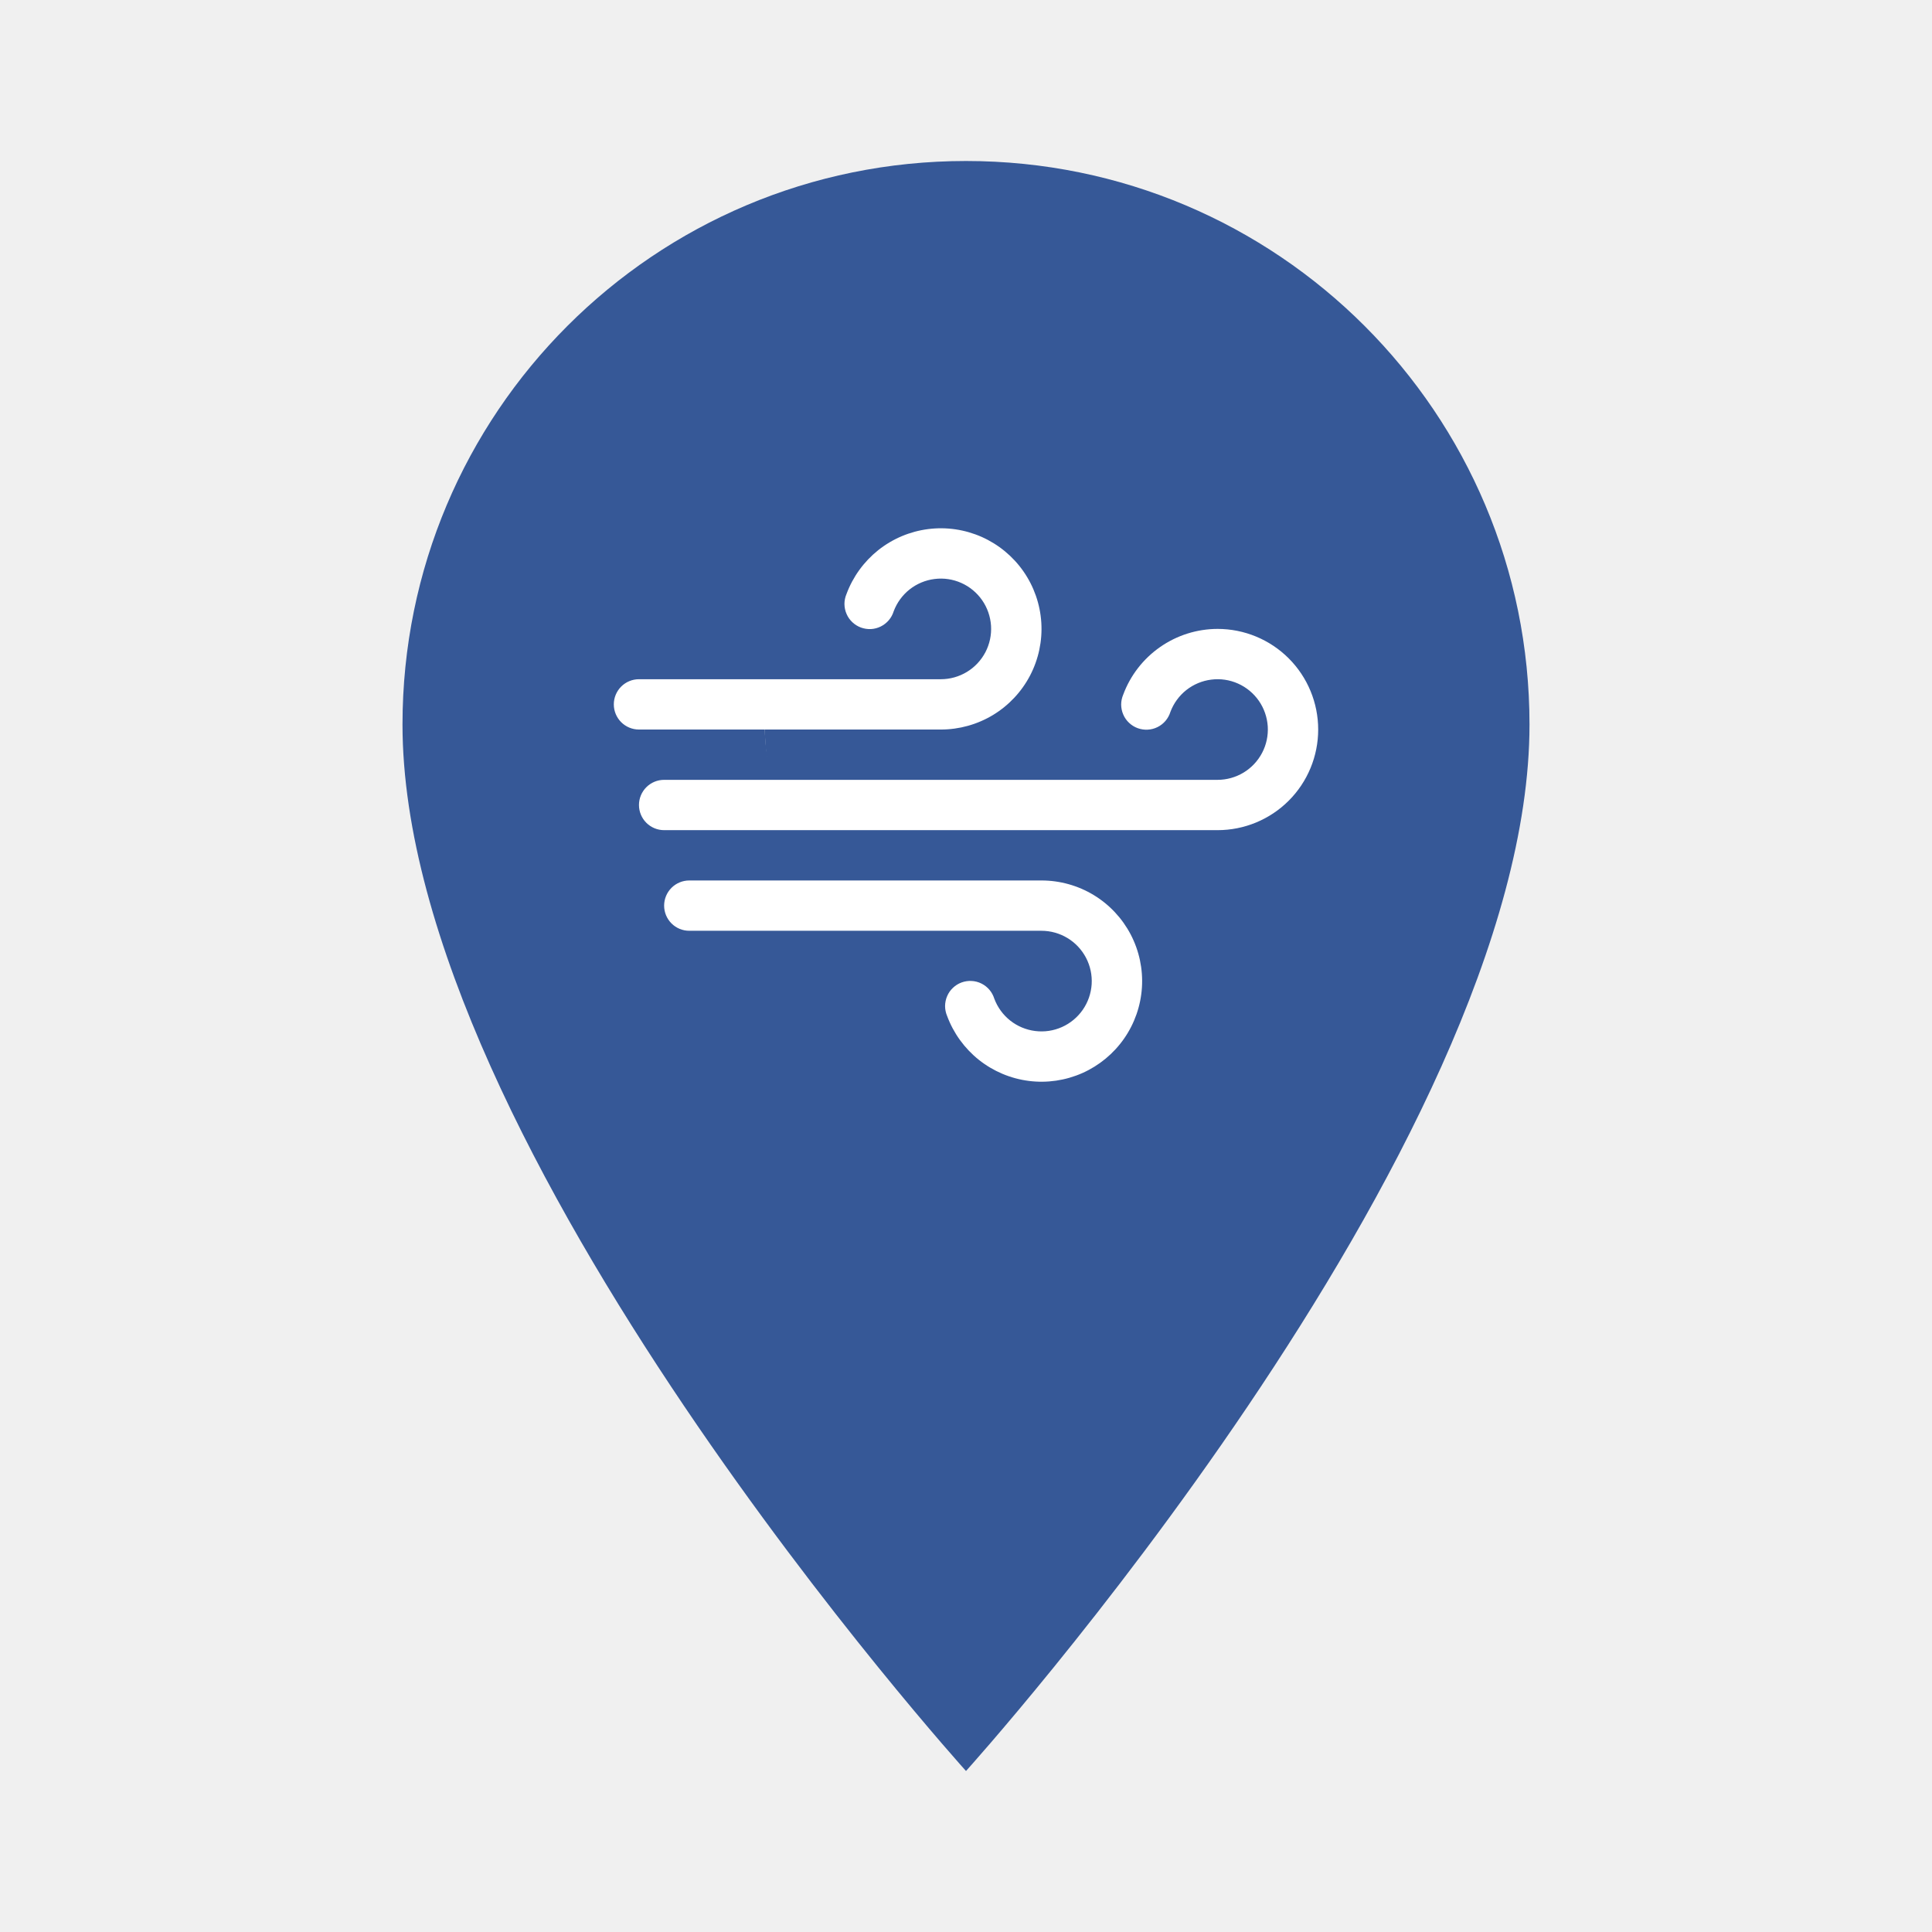
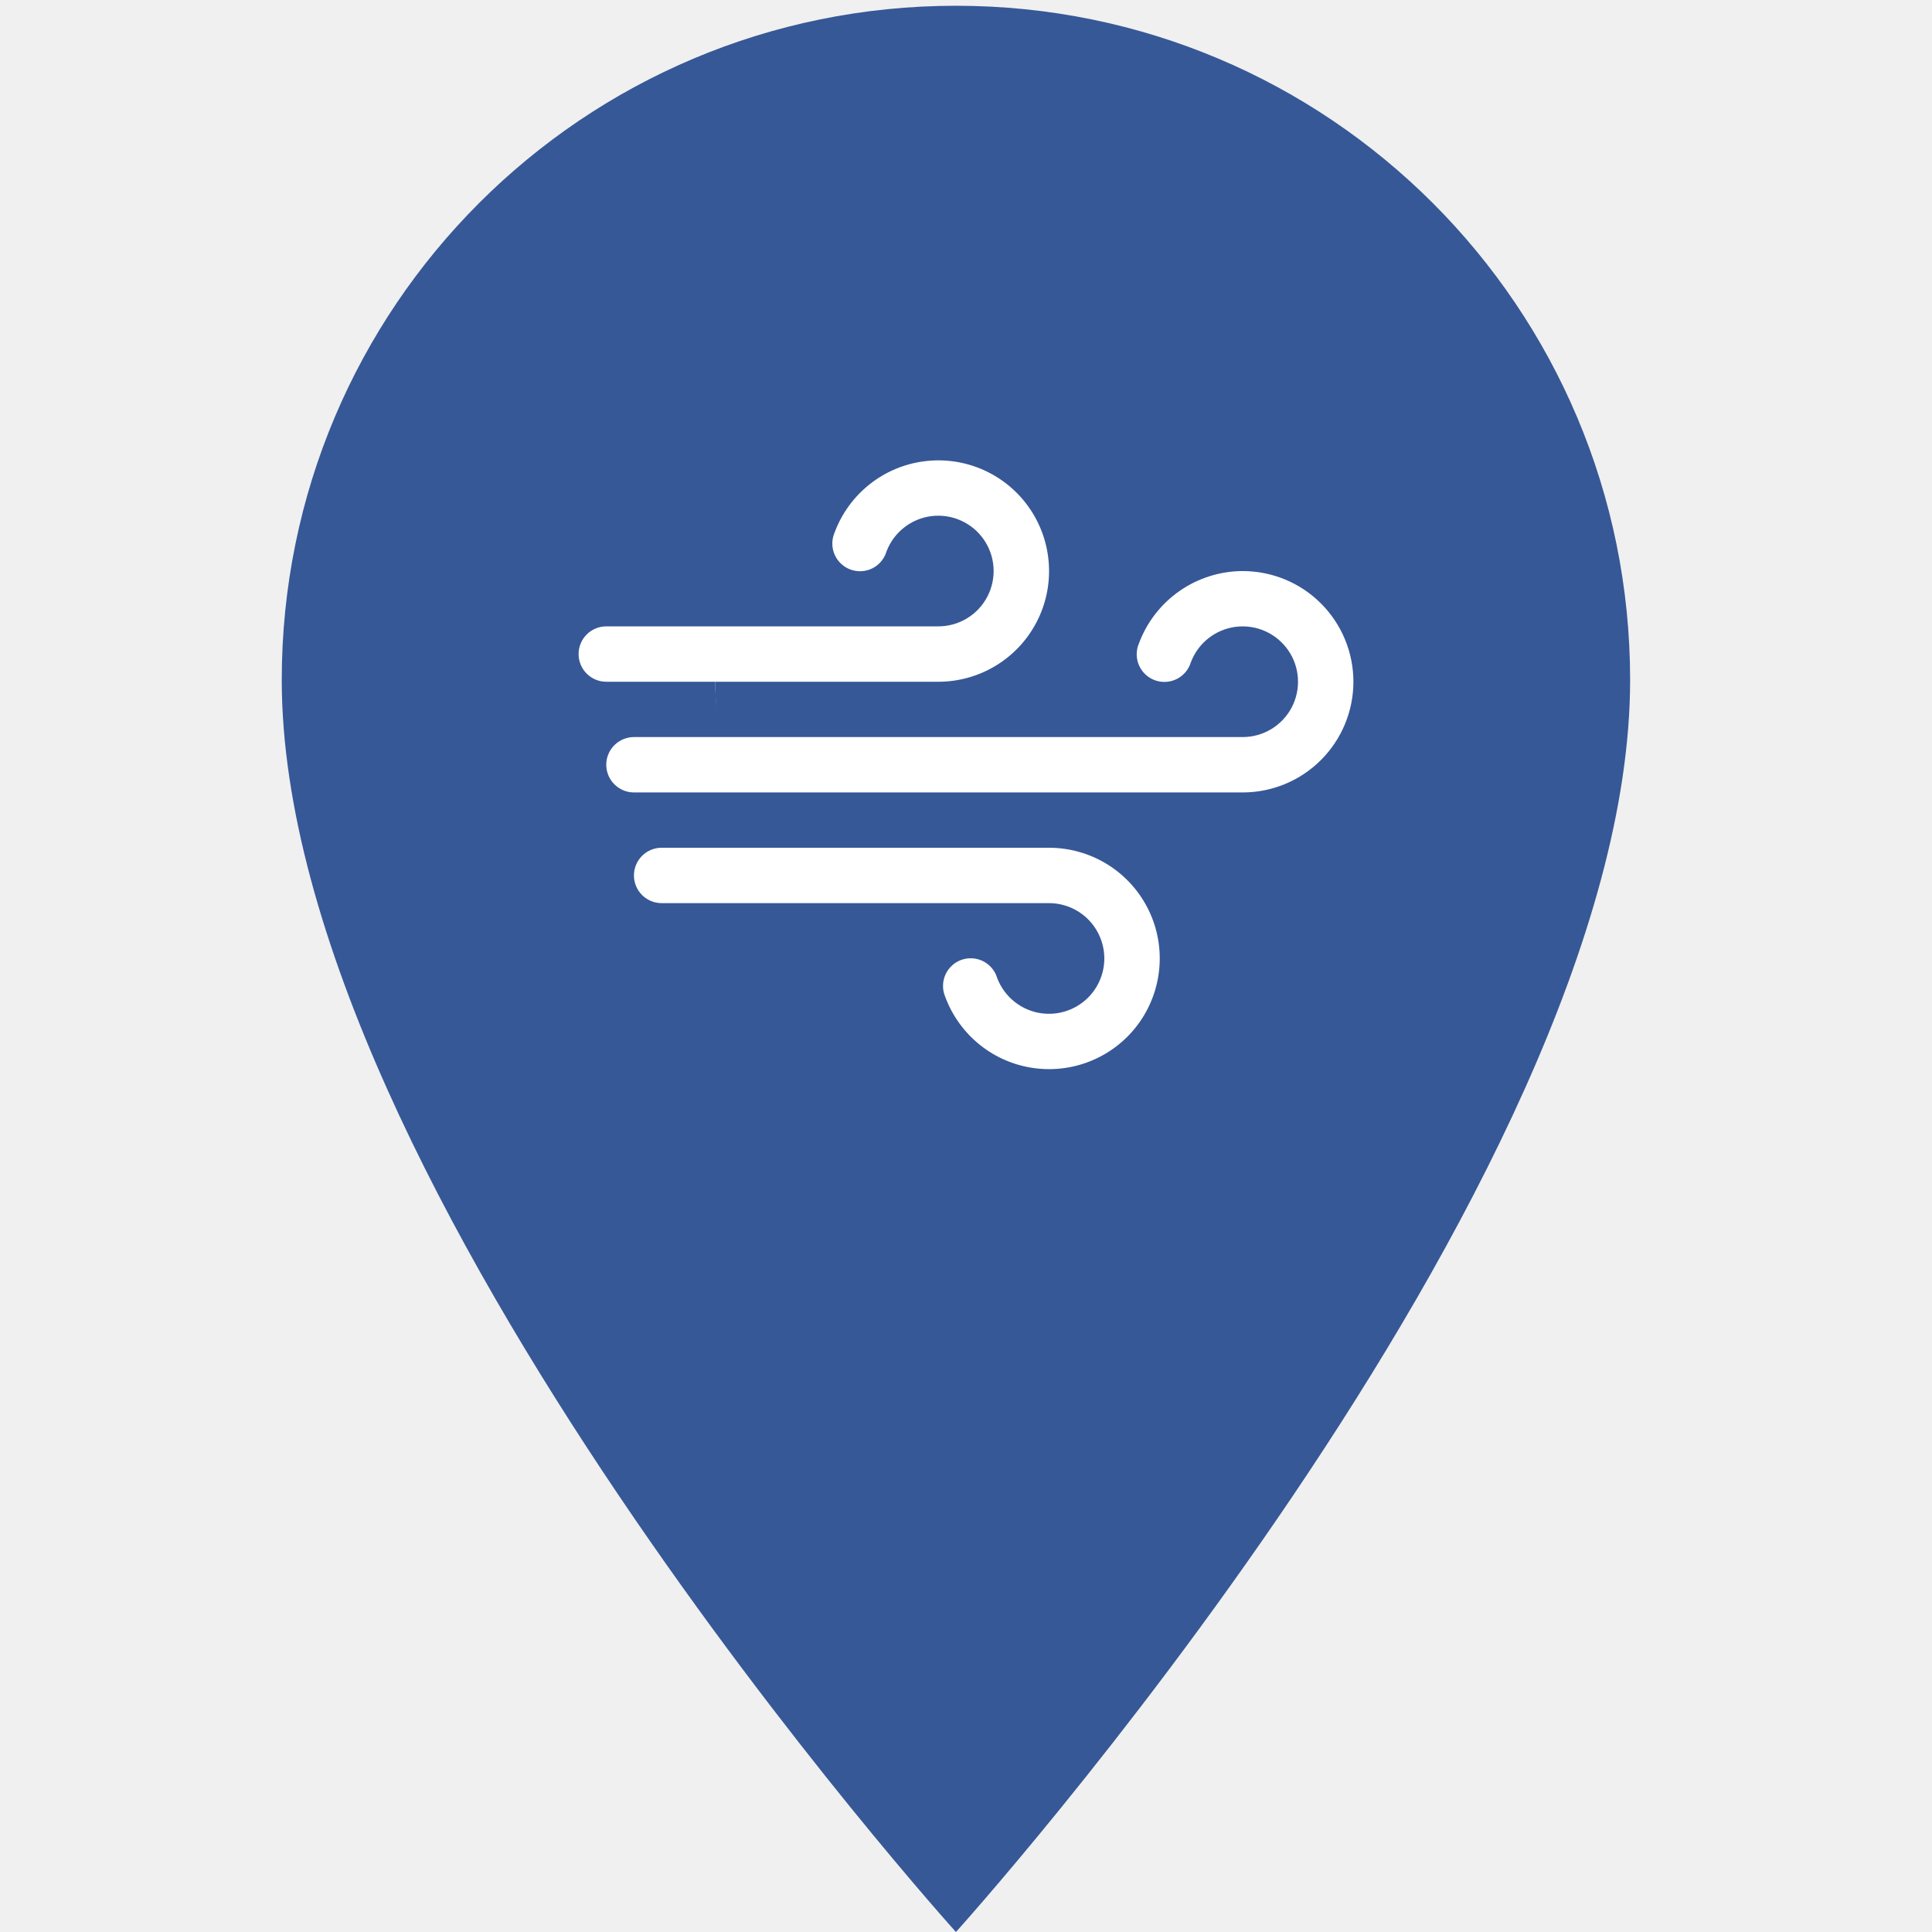
<svg xmlns="http://www.w3.org/2000/svg" width="48" height="48" viewBox="0 0 48 48" fill="none">
-   <g clip-path="url(#clip0_185_19)">
-     <path d="M24 4C16.26 4 10 10.26 10 18C10 28.5 24 44 24 44C24 44 38 28.5 38 18C38 10.26 31.74 4 24 4ZM24 23C21.24 23 19 20.76 19 18C19 15.24 21.24 13 24 13C26.76 13 29 15.24 29 18C29 20.76 26.76 23 24 23Z" fill="#365897" />
-     <ellipse cx="24.5" cy="18" rx="5.5" ry="6" fill="#365897" />
-     <path d="M15.875 18.125C15.709 18.125 15.55 18.059 15.433 17.942C15.316 17.825 15.25 17.666 15.25 17.5C15.25 17.334 15.316 17.175 15.433 17.058C15.55 16.941 15.709 16.875 15.875 16.875H23.375C23.603 16.875 23.827 16.812 24.022 16.694C24.217 16.576 24.376 16.406 24.482 16.204C24.588 16.002 24.636 15.774 24.622 15.547C24.607 15.319 24.531 15.099 24.401 14.912C24.271 14.725 24.092 14.576 23.883 14.483C23.675 14.39 23.445 14.356 23.219 14.385C22.992 14.413 22.778 14.503 22.599 14.644C22.42 14.786 22.283 14.974 22.203 15.188C22.178 15.269 22.137 15.344 22.082 15.409C22.027 15.473 21.96 15.526 21.884 15.564C21.808 15.602 21.725 15.624 21.64 15.629C21.555 15.633 21.47 15.62 21.39 15.591C21.311 15.562 21.238 15.517 21.176 15.458C21.114 15.4 21.065 15.33 21.032 15.252C20.998 15.174 20.981 15.09 20.98 15.005C20.98 14.92 20.998 14.836 21.031 14.758C21.19 14.329 21.463 13.953 21.82 13.668C22.178 13.384 22.606 13.203 23.06 13.145C23.513 13.087 23.973 13.155 24.391 13.34C24.808 13.526 25.167 13.822 25.428 14.197C25.689 14.572 25.842 15.011 25.871 15.467C25.9 15.923 25.803 16.378 25.592 16.783C25.38 17.188 25.062 17.527 24.671 17.764C24.28 18 23.832 18.125 23.375 18.125H15.875ZM25.875 21.875H17.125C16.959 21.875 16.8 21.941 16.683 22.058C16.566 22.175 16.5 22.334 16.5 22.5C16.5 22.666 16.566 22.825 16.683 22.942C16.8 23.059 16.959 23.125 17.125 23.125H25.875C26.103 23.125 26.327 23.188 26.522 23.306C26.717 23.424 26.876 23.594 26.982 23.796C27.088 23.998 27.136 24.226 27.122 24.453C27.107 24.681 27.031 24.901 26.901 25.088C26.771 25.275 26.592 25.424 26.383 25.517C26.175 25.61 25.945 25.644 25.719 25.615C25.492 25.587 25.278 25.497 25.099 25.356C24.92 25.214 24.783 25.026 24.703 24.812C24.678 24.731 24.637 24.656 24.582 24.591C24.527 24.526 24.46 24.474 24.384 24.436C24.308 24.398 24.225 24.376 24.14 24.372C24.055 24.367 23.97 24.38 23.89 24.409C23.811 24.438 23.738 24.483 23.676 24.542C23.614 24.6 23.565 24.67 23.532 24.748C23.498 24.826 23.481 24.91 23.48 24.995C23.48 25.08 23.498 25.164 23.531 25.242C23.69 25.671 23.963 26.047 24.32 26.332C24.678 26.616 25.106 26.797 25.56 26.855C26.013 26.913 26.473 26.845 26.891 26.66C27.308 26.474 27.667 26.178 27.928 25.803C28.189 25.428 28.342 24.989 28.371 24.533C28.4 24.077 28.303 23.622 28.092 23.217C27.88 22.812 27.562 22.473 27.171 22.236C26.78 22 26.332 21.875 25.875 21.875V21.875ZM30.25 15.625C29.74 15.626 29.242 15.783 28.823 16.075C28.404 16.367 28.084 16.779 27.906 17.258C27.873 17.336 27.855 17.42 27.855 17.505C27.856 17.59 27.873 17.674 27.907 17.752C27.94 17.83 27.989 17.9 28.051 17.958C28.113 18.017 28.186 18.062 28.265 18.091C28.345 18.12 28.43 18.133 28.515 18.128C28.6 18.124 28.683 18.102 28.759 18.064C28.835 18.026 28.902 17.974 28.957 17.909C29.012 17.844 29.053 17.769 29.078 17.688C29.158 17.474 29.295 17.286 29.474 17.144C29.653 17.003 29.867 16.913 30.094 16.885C30.32 16.856 30.55 16.89 30.758 16.983C30.967 17.076 31.146 17.225 31.276 17.412C31.406 17.599 31.482 17.819 31.497 18.047C31.511 18.274 31.463 18.502 31.357 18.704C31.251 18.906 31.092 19.076 30.897 19.194C30.702 19.312 30.478 19.375 30.25 19.375H16.5C16.334 19.375 16.175 19.441 16.058 19.558C15.941 19.675 15.875 19.834 15.875 20C15.875 20.166 15.941 20.325 16.058 20.442C16.175 20.559 16.334 20.625 16.5 20.625H30.25C30.913 20.625 31.549 20.362 32.018 19.893C32.487 19.424 32.75 18.788 32.75 18.125C32.75 17.462 32.487 16.826 32.018 16.357C31.549 15.888 30.913 15.625 30.25 15.625V15.625Z" fill="white" />
+   <g clip-path="url(#clip0_491_93)">
+     <path d="M23.75 0.143C14.49 0.143 7 7.632 7 16.893C7 29.455 23.75 48 23.75 48C23.75 48 40.5 29.455 40.5 16.893C40.5 7.632 33.01 0.143 23.75 0.143ZM23.75 22.875C20.448 22.875 17.768 20.195 17.768 16.893C17.768 13.591 20.448 10.911 23.75 10.911C27.052 10.911 29.732 13.591 29.732 16.893C29.732 20.195 27.052 22.875 23.75 22.875Z" fill="#365897" />
+     <ellipse cx="24.348" cy="16.893" rx="6.58" ry="7.179" fill="#365897" />
+     <path d="M15.062 16.938C14.88 16.938 14.705 16.865 14.576 16.736C14.447 16.607 14.375 16.432 14.375 16.25C14.375 16.068 14.447 15.893 14.576 15.764C14.705 15.635 14.88 15.562 15.062 15.562H23.312C23.564 15.562 23.81 15.493 24.024 15.363C24.239 15.233 24.414 15.047 24.53 14.824C24.646 14.602 24.7 14.352 24.684 14.101C24.668 13.851 24.584 13.609 24.441 13.403C24.298 13.197 24.101 13.034 23.872 12.932C23.642 12.829 23.39 12.792 23.14 12.823C22.891 12.854 22.656 12.953 22.459 13.109C22.262 13.264 22.111 13.471 22.023 13.706C21.996 13.796 21.951 13.878 21.89 13.95C21.83 14.021 21.756 14.079 21.672 14.121C21.588 14.162 21.497 14.186 21.404 14.191C21.311 14.196 21.217 14.182 21.129 14.15C21.042 14.118 20.962 14.069 20.894 14.004C20.826 13.94 20.772 13.863 20.735 13.777C20.698 13.691 20.679 13.599 20.679 13.505C20.678 13.412 20.698 13.319 20.734 13.234C20.909 12.762 21.209 12.348 21.602 12.035C21.995 11.722 22.467 11.523 22.965 11.46C23.464 11.396 23.97 11.47 24.43 11.674C24.889 11.878 25.284 12.204 25.571 12.617C25.858 13.029 26.026 13.512 26.058 14.014C26.09 14.515 25.984 15.016 25.751 15.461C25.518 15.907 25.168 16.28 24.738 16.54C24.308 16.8 23.815 16.938 23.312 16.938H15.062ZM26.062 21.062H16.438C16.255 21.062 16.08 21.135 15.951 21.264C15.822 21.393 15.75 21.568 15.75 21.75C15.75 21.932 15.822 22.107 15.951 22.236C16.08 22.365 16.255 22.438 16.438 22.438H26.062C26.314 22.438 26.56 22.507 26.774 22.637C26.989 22.767 27.164 22.953 27.28 23.176C27.396 23.398 27.45 23.648 27.434 23.899C27.418 24.149 27.334 24.391 27.191 24.597C27.048 24.803 26.851 24.966 26.622 25.068C26.392 25.171 26.14 25.208 25.89 25.177C25.641 25.146 25.406 25.047 25.209 24.891C25.012 24.735 24.861 24.529 24.773 24.294C24.746 24.204 24.701 24.122 24.64 24.05C24.58 23.979 24.506 23.921 24.422 23.879C24.338 23.838 24.247 23.814 24.154 23.809C24.061 23.804 23.967 23.817 23.879 23.85C23.792 23.882 23.712 23.931 23.644 23.996C23.576 24.06 23.522 24.137 23.485 24.223C23.448 24.309 23.429 24.401 23.429 24.495C23.428 24.588 23.448 24.681 23.484 24.766C23.659 25.238 23.959 25.652 24.352 25.965C24.745 26.278 25.217 26.477 25.715 26.54C26.214 26.604 26.72 26.53 27.18 26.326C27.639 26.122 28.034 25.796 28.321 25.384C28.608 24.971 28.776 24.488 28.808 23.986C28.84 23.485 28.734 22.984 28.501 22.539C28.268 22.093 27.918 21.72 27.488 21.46C27.058 21.2 26.565 21.062 26.062 21.062V21.062ZM30.875 14.188C30.314 14.189 29.766 14.362 29.305 14.683C28.845 15.004 28.493 15.457 28.297 15.984C28.26 16.069 28.241 16.162 28.241 16.255C28.241 16.349 28.26 16.441 28.297 16.527C28.334 16.613 28.388 16.69 28.456 16.754C28.524 16.819 28.604 16.868 28.692 16.9C28.78 16.933 28.873 16.946 28.966 16.941C29.059 16.936 29.151 16.912 29.234 16.871C29.318 16.829 29.392 16.771 29.453 16.7C29.513 16.628 29.559 16.546 29.586 16.456C29.674 16.221 29.824 16.015 30.021 15.859C30.218 15.703 30.454 15.604 30.703 15.573C30.952 15.542 31.205 15.579 31.434 15.682C31.663 15.784 31.86 15.947 32.003 16.153C32.147 16.359 32.23 16.601 32.246 16.851C32.262 17.102 32.209 17.352 32.093 17.574C31.976 17.797 31.801 17.983 31.587 18.113C31.372 18.243 31.126 18.312 30.875 18.312H15.75C15.568 18.312 15.393 18.385 15.264 18.514C15.135 18.643 15.062 18.818 15.062 19C15.062 19.182 15.135 19.357 15.264 19.486C15.393 19.615 15.568 19.688 15.75 19.688H30.875C31.604 19.688 32.304 19.398 32.819 18.882C33.335 18.366 33.625 17.667 33.625 16.938C33.625 16.208 33.335 15.509 32.819 14.993C32.304 14.477 31.604 14.188 30.875 14.188V14.188Z" fill="white" />
  </g>
  <defs>
-     <clipPath id="clip0_185_19">
+     <clipPath id="clip0_491_93">
      <rect width="48" height="48" fill="white" />
    </clipPath>
  </defs>
</svg>
